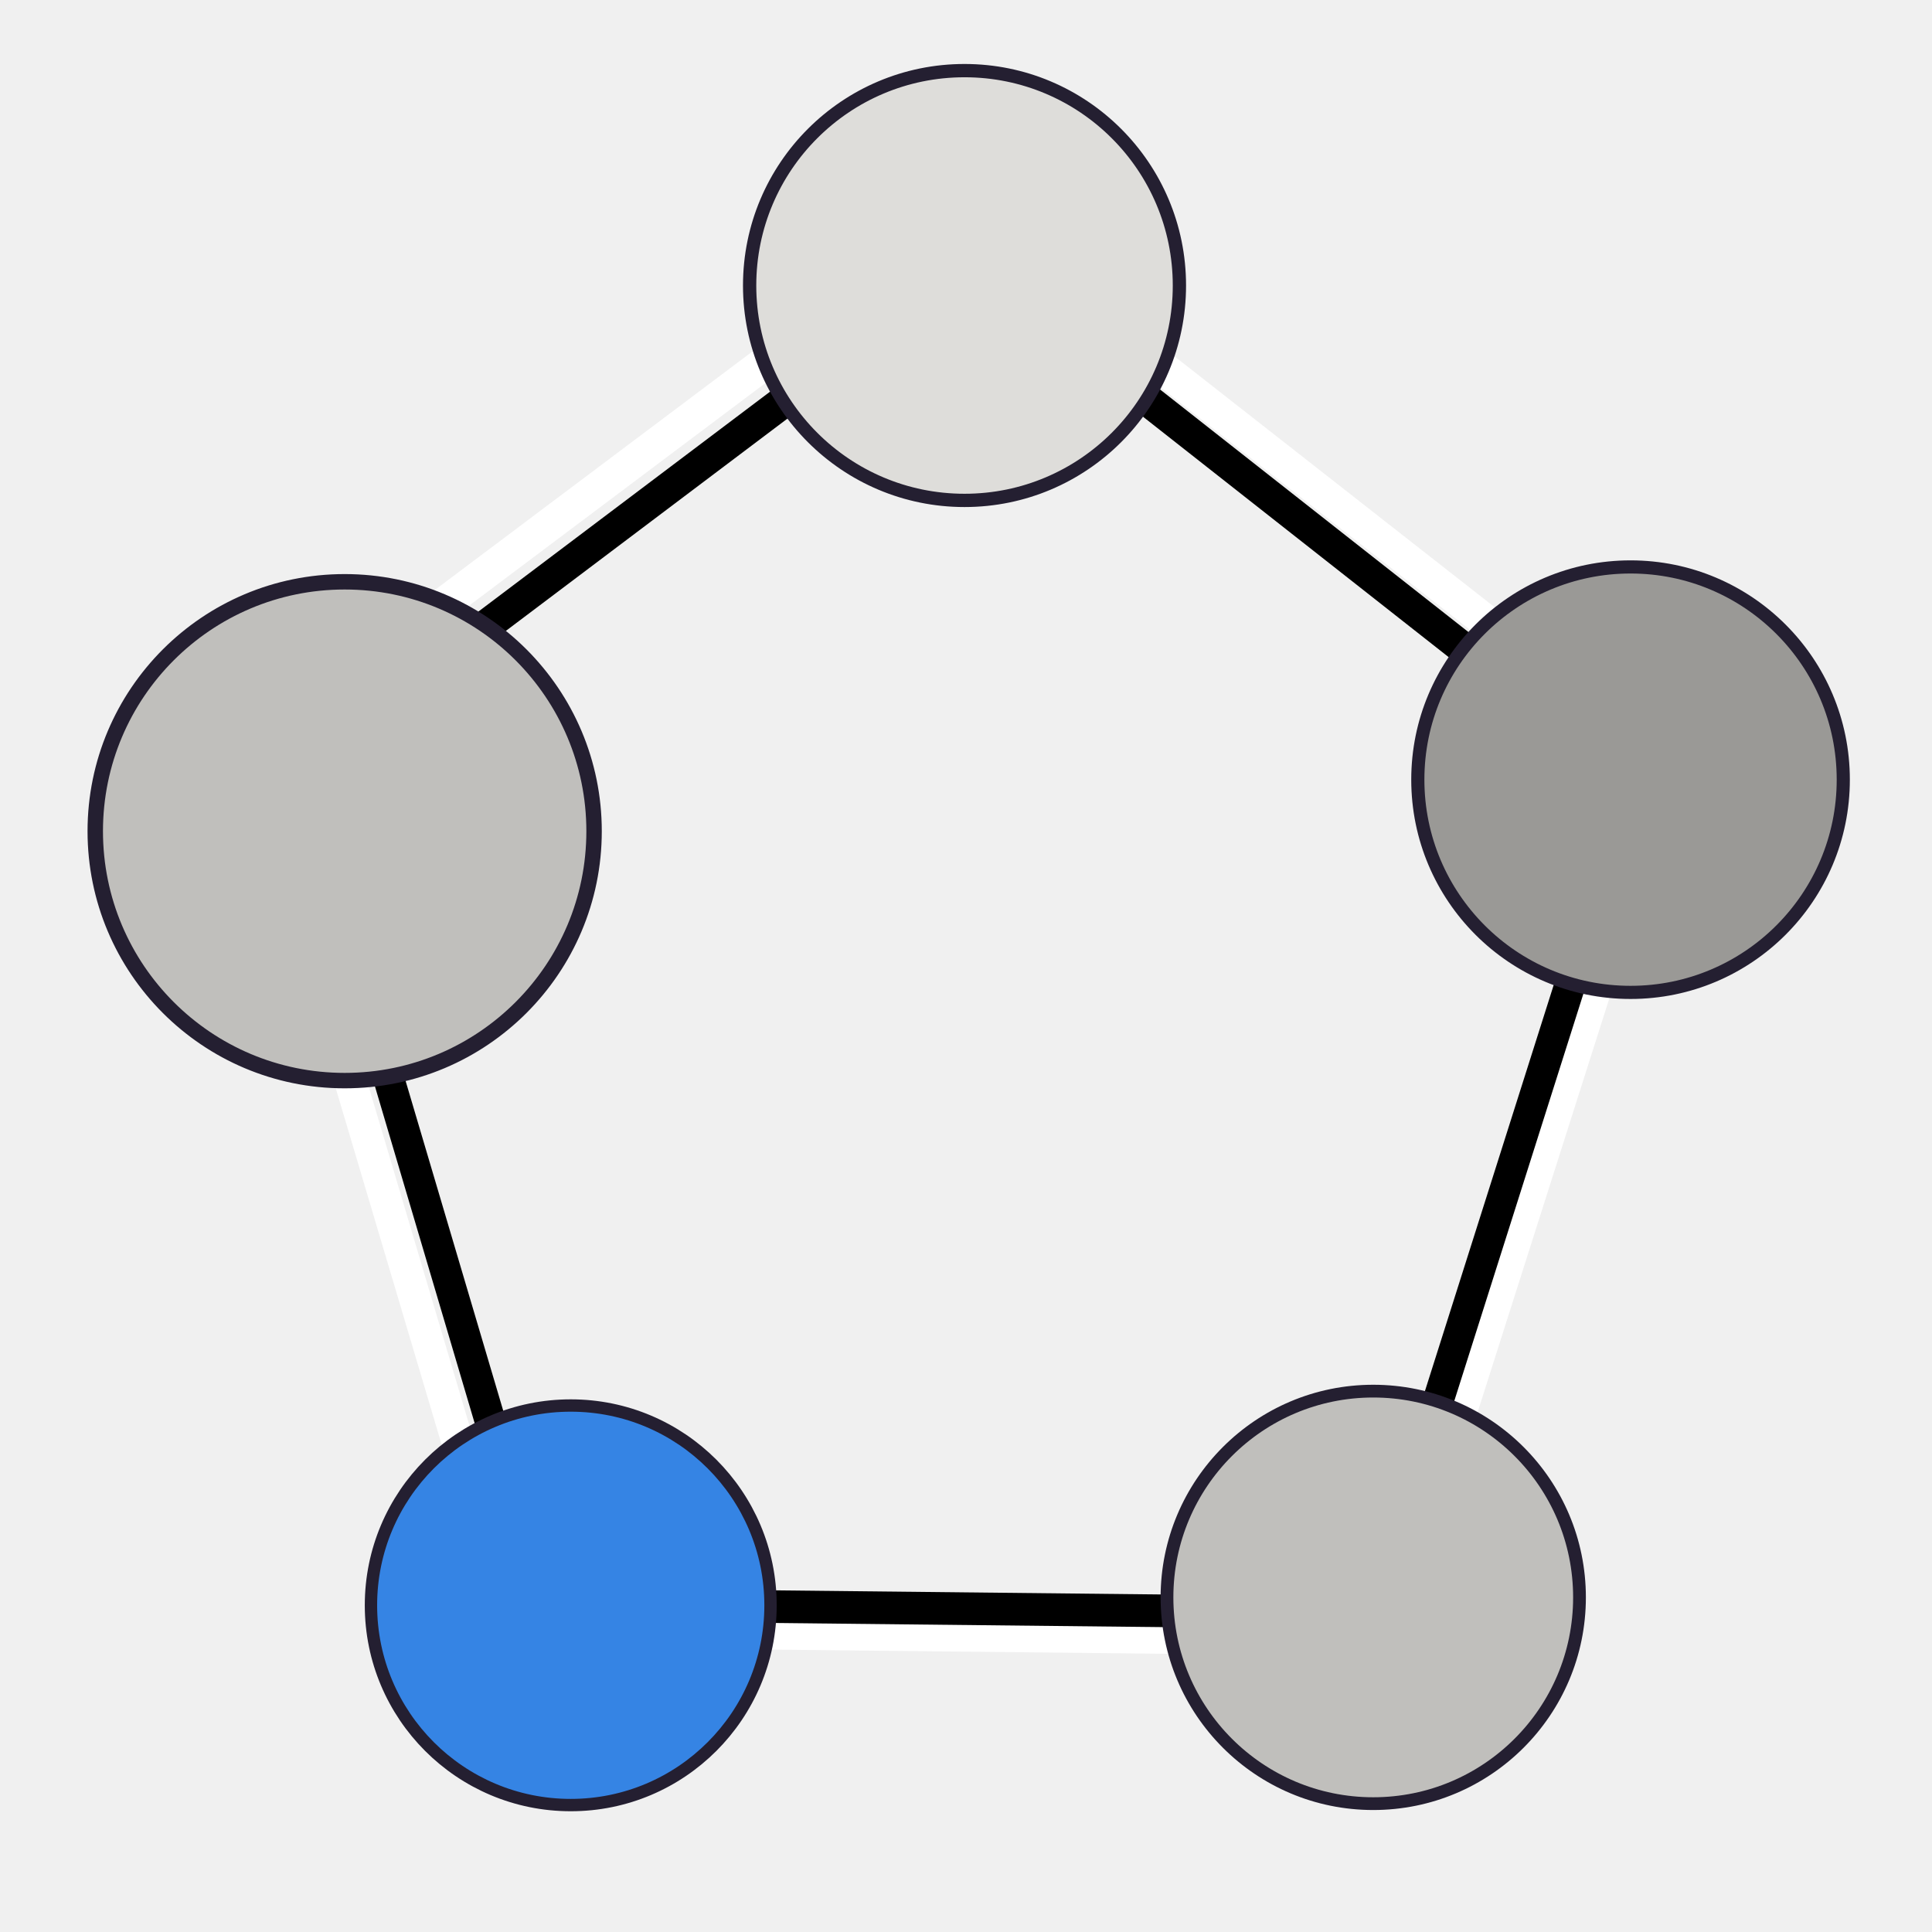
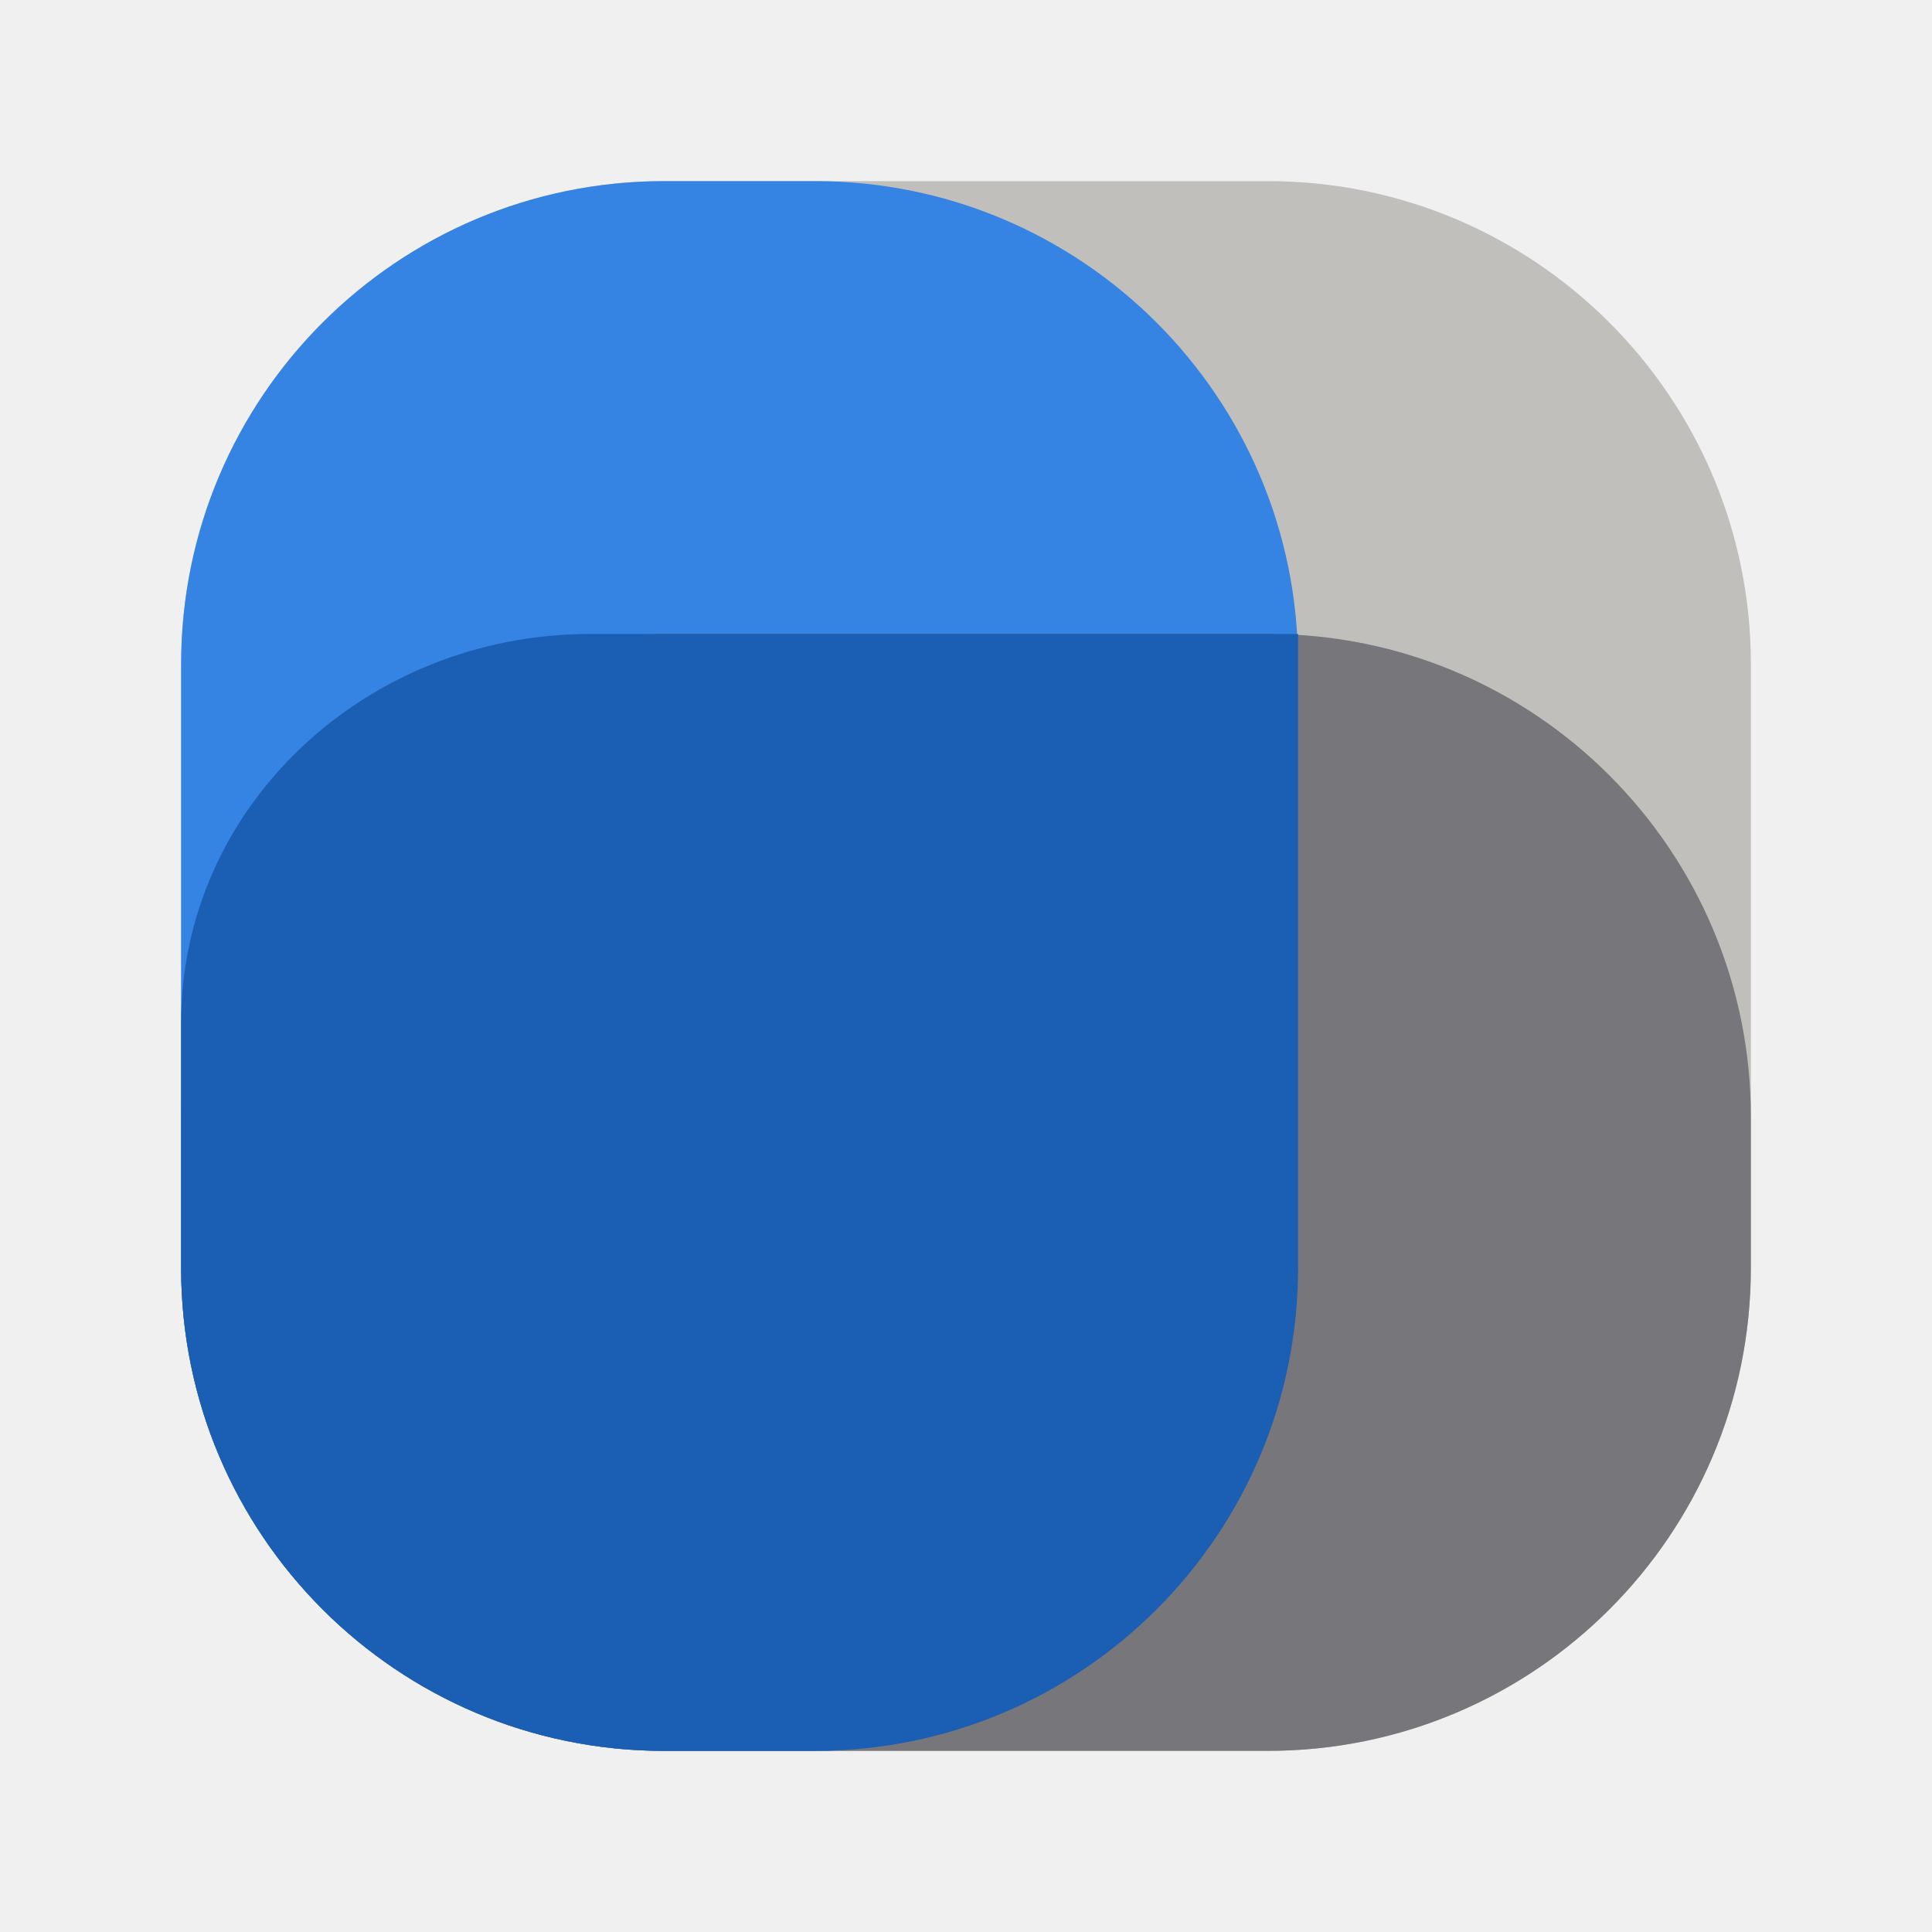
<svg xmlns="http://www.w3.org/2000/svg" width="128" height="128" id="svg11300" version="1.0" style="display:inline;enable-background:new" viewBox="0 0 128 128">
  <defs id="defs3">
    <clipPath clipPathUnits="userSpaceOnUse" id="clipPath4639">
      <rect id="rect4641" width="96" height="104" x="16" y="184" ry="4.993" style="display:inline;fill:#666666;stroke-width:0.892;enable-background:new" />
    </clipPath>
    <clipPath clipPathUnits="userSpaceOnUse" id="clipPath873">
      <path style="fill:#000000;stroke-width:0.008;stroke-miterlimit:4;stroke-dasharray:none" d="m 12.475,247.481 c 0.061,-0.003 0.726,-0.189 1.479,-0.414 1.345,-0.402 4.33,-1.041 4.333,-0.927 0.002,0.061 -1.401,0.624 -2.942,1.182 -0.652,0.236 -0.944,0.381 -1.013,0.503 -0.093,0.164 -0.087,0.172 0.134,0.213 0.414,0.075 0.322,0.193 -0.277,0.354 -0.662,0.179 -1.006,0.434 -0.765,0.568 0.171,0.094 0.14,0.141 -0.124,0.185 -0.106,0.017 -0.262,0.105 -0.348,0.195 -0.147,0.155 -0.141,0.177 0.109,0.414 l 0.264,0.251 -0.422,0.089 c -0.427,0.09 -0.549,0.17 -0.71,0.466 -0.066,0.121 -0.046,0.205 0.075,0.321 0.146,0.139 0.145,0.186 -0.008,0.407 -0.39,0.565 -0.425,0.672 -0.277,0.85 0.203,0.244 0.645,0.31 1.579,0.235 0.449,-0.036 0.801,-0.032 0.782,0.008 -0.019,0.041 -0.22,0.195 -0.446,0.344 -0.379,0.249 -0.419,0.295 -0.505,0.589 -0.051,0.175 -0.061,0.349 -0.022,0.387 0.04,0.038 0.359,-0.006 0.71,-0.099 0.35,-0.092 0.658,-0.148 0.683,-0.124 0.026,0.025 0.01,0.109 -0.034,0.189 -0.25,0.452 0.727,0.338 2.207,-0.258 0.617,-0.249 1.158,-0.444 1.201,-0.435 0.043,0.008 -0.083,0.186 -0.28,0.394 -0.197,0.208 -0.349,0.416 -0.336,0.463 0.012,0.047 -0.073,0.222 -0.189,0.387 -0.119,0.17 -0.22,0.435 -0.23,0.607 -0.014,0.236 -0.064,0.336 -0.22,0.441 -0.11,0.075 -0.296,0.27 -0.411,0.435 -0.185,0.264 -0.194,0.328 -0.078,0.545 0.112,0.209 0.105,0.287 -0.048,0.513 C 16.078,257.155 14.395,258.769 15,259 c 2.507,-0.021 2,-1 3,0 -0.86,3.497 4.972,3.392 7.153,2.349 C 27.142,260.493 24.411,259.663 24,261 c 1.021,0.781 0,1 4,2 l 4.531,-3 c 1.978,-2.032 2.496,-2.494 4.452,-4.353 C 39.863,252.912 40,252 43.413,250 c 1.043,-0.407 4.575,-0.601 4.587,-0.633 0.011,-0.032 -6.581,-4.091 -13.305,-6.265 l -12.226,-3.955 -4.827,3.997 c -2.655,2.199 -4.928,4.075 -5.052,4.17 -0.144,0.11 -0.186,0.17 -0.115,0.167 z" id="path875" />
    </clipPath>
    <clipPath clipPathUnits="userSpaceOnUse" id="clipPath879">
      <rect style="fill:#000000;stroke-width:0.1;stroke-miterlimit:4;stroke-dasharray:none" id="rect881" width="56" height="66" x="16" y="210" />
    </clipPath>
    <clipPath clipPathUnits="userSpaceOnUse" id="clipPath18383">
      <rect id="rect18385" width="72" height="78" x="-36.029" y="-40.893" ry="3.745" style="display:inline;opacity:1;fill:#f6f5f4;fill-opacity:1;stroke-width:0.669;enable-background:new" transform="scale(1,-1)" />
    </clipPath>
    <clipPath clipPathUnits="userSpaceOnUse" id="clipPath18688">
      <rect id="rect18690" width="96" height="104" x="16" y="184" ry="4.993" style="display:block;fill:#f6f5f4;fill-opacity:1;stroke-width:0.892;enable-background:new" />
    </clipPath>
    <clipPath clipPathUnits="userSpaceOnUse" id="clipPath18688-5">
      <rect id="rect18690-3" width="96" height="104" x="16" y="184" ry="4.993" style="display:none;fill:#f6f5f4;fill-opacity:1;stroke-width:0.892;enable-background:new" d="m 20.993,184 h 86.014 c 2.766,0 4.993,2.227 4.993,4.993 v 94.014 c 0,2.766 -2.227,4.993 -4.993,4.993 H 20.993 C 18.227,288 16,285.773 16,283.007 V 188.993 C 16,186.227 18.227,184 20.993,184 Z" />
      <path id="lpe_path-effect18692-5" style="display:inline;fill:#f6f5f4;fill-opacity:1;stroke-width:0.892;enable-background:new" class="powerclip" d="M 7,175 H 121 V 297 H 7 Z m 13.993,9 C 18.227,184 16,186.227 16,188.993 v 94.014 c 0,2.766 2.227,4.993 4.993,4.993 h 86.014 c 2.766,0 4.993,-2.227 4.993,-4.993 V 188.993 C 112,186.227 109.773,184 107.007,184 Z" />
    </clipPath>
    <clipPath clipPathUnits="userSpaceOnUse" id="clipath_lpe_path-effect18692-6">
      <path id="lpe_path-effect18692-6" style="display:inline;fill:#f6f5f4;fill-opacity:1;stroke-width:0.892;enable-background:new" class="powerclip" d="M 7,175 H 121 V 297 H 7 Z m 13.993,9 C 18.227,184 16,186.227 16,188.993 v 94.014 c 0,2.766 2.227,4.993 4.993,4.993 h 86.014 c 2.766,0 4.993,-2.227 4.993,-4.993 V 188.993 C 112,186.227 109.773,184 107.007,184 Z" />
    </clipPath>
    <clipPath clipPathUnits="userSpaceOnUse" id="clipPath18688-2">
      <rect id="rect18690-7" width="96" height="104" x="16" y="184" ry="4.993" style="display:none;fill:#f6f5f4;fill-opacity:1;stroke-width:0.892;enable-background:new" d="m 20.993,184 h 86.014 c 2.766,0 4.993,2.227 4.993,4.993 v 94.014 c 0,2.766 -2.227,4.993 -4.993,4.993 H 20.993 C 18.227,288 16,285.773 16,283.007 V 188.993 C 16,186.227 18.227,184 20.993,184 Z" />
      <path id="lpe_path-effect18692" style="display:inline;fill:#f6f5f4;fill-opacity:1;stroke-width:0.892;enable-background:new" class="powerclip" d="M 7,175 H 121 V 297 H 7 Z m 13.993,9 C 18.227,184 16,186.227 16,188.993 v 94.014 c 0,2.766 2.227,4.993 4.993,4.993 h 86.014 c 2.766,0 4.993,-2.227 4.993,-4.993 V 188.993 C 112,186.227 109.773,184 107.007,184 Z" />
    </clipPath>
    <clipPath clipPathUnits="userSpaceOnUse" id="clipath_lpe_path-effect18692-0">
      <rect id="rect38828" width="96" height="104" x="16" y="184" ry="4.993" style="display:block;fill:#f6f5f4;fill-opacity:1;stroke-width:0.892;enable-background:new" />
    </clipPath>
    <clipPath clipPathUnits="userSpaceOnUse" id="clipPath47138">
      <rect style="fill:#ffffff;fill-opacity:1;stroke:none;stroke-width:0;stroke-linejoin:bevel;stroke-dasharray:none;stroke-dashoffset:0;stroke-opacity:1" id="rect47140" width="77.25" height="77.25" x="-39.395" y="-39.607" ry="3.745" transform="scale(1,-1)" />
    </clipPath>
+     <clipPath clipPathUnits="userSpaceOnUse" id="clipPath2">
+       <rect style="display:inline;fill:#1a5fb4;stroke:#000000;stroke-width:0;stroke-dasharray:none;enable-background:new" id="rect2" width="69" height="104" x="219" y="-116" ry="24" rx="24" transform="rotate(90)" />
+     </clipPath>
  </defs>
  <g id="layer1" style="display:inline" transform="translate(0,-172)">
    <g id="layer2" style="display:inline">
      <rect style="display:none;fill:none;fill-opacity:1;stroke:#000000;stroke-width:2;stroke-linejoin:bevel;stroke-dasharray:none;stroke-dashoffset:0;stroke-opacity:1" id="rect39736" width="107" height="105" x="11.48" y="183.48" ry="8" />
      <rect style="display:none;fill:none;fill-opacity:1;stroke:#000000;stroke-width:2;stroke-linejoin:bevel;stroke-dasharray:none;stroke-dashoffset:0;stroke-opacity:1" id="rect40035" width="107" height="105" x="9.48" y="183.48" ry="8" />
-       <path style="display:inline;fill:none;stroke:#ffffff;stroke-width:2;stroke-dasharray:none;stroke-dashoffset:0;enable-background:new" id="path1" d="M 53.62,204.647 6.772,233.159 -34.821,197.414 l 21.142,-50.603 54.659,4.47 z" transform="matrix(0.897456,0.5899103,-0.558672,0.9476375,158.2002,55.04715)" />
-       <path style="display:inline;fill:none;stroke:#000000;stroke-width:2.043;stroke-dasharray:none;stroke-dashoffset:3.007;enable-background:new" id="path1-6" d="M 53.62,204.647 6.772,233.159 -34.821,197.414 l 21.142,-50.603 54.659,4.47 z" transform="matrix(0.8475881,0.5592751,-0.5276288,0.898425,153.3484,65.01986)" />
-       <ellipse style="display:inline;fill:#deddda;fill-opacity:1;stroke:#241f31;stroke-width:0.88;stroke-dasharray:none;stroke-dashoffset:0;enable-background:new" id="path1-5-7" cx="63.902" cy="190.916" clip-path="none" rx="14.237" ry="14.237" />
-       <circle style="display:inline;fill:#3584e4;fill-opacity:1;stroke:#241f31;stroke-width:0.818;stroke-dasharray:none;stroke-dashoffset:0;enable-background:new" id="path1-5-7-1-7" cx="37.813" cy="278.355" r="13.236" clip-path="none" />
-       <circle style="display:inline;fill:#9a9996;fill-opacity:1;stroke:#241f31;stroke-width:0.871;stroke-dasharray:none;stroke-dashoffset:0;enable-background:new" id="path1-5-7-45" cx="223.655" cy="-108.028" r="14.094" clip-path="none" transform="rotate(90)" />
-       <circle style="display:inline;fill:#c0bfbc;fill-opacity:1;stroke:#241f31;stroke-width:0.845;stroke-dasharray:none;stroke-dashoffset:0;enable-background:new" id="path1-5-7-1-0" cx="277.831" cy="-90.981" r="13.665" clip-path="none" transform="rotate(90)" />
-       <circle style="display:inline;fill:#c0bfbc;fill-opacity:1;stroke:#241f31;stroke-width:1.022;stroke-dasharray:none;stroke-dashoffset:0;enable-background:new" id="path1-5-7-1-7-6" cx="227.069" cy="-22.835" r="16.524" clip-path="none" transform="rotate(90)" />
-       <circle style="display:inline;fill:none;stroke:none;stroke-width:0.681;stroke-dasharray:none;stroke-opacity:1;enable-background:new" id="circle45" cx="65.093" cy="235.974" r="40.89" clip-path="none" />
-       <circle style="display:inline;fill:none;stroke-width:3.95046e-07;enable-background:new" id="circle29" cx="65.093" cy="235.974" r="40.543" clip-path="none" />
-       <circle style="display:inline;fill:none;stroke-width:3.95046e-07;enable-background:new" id="circle28" cx="65.093" cy="235.974" r="40.543" clip-path="none" />
-       <circle style="display:inline;fill:none;stroke-width:3.95046e-07;enable-background:new" id="circle27" cx="65.093" cy="235.974" r="40.543" clip-path="none" />
-       <circle style="display:inline;fill:none;stroke-width:3.95046e-07;enable-background:new" id="circle26" cx="65.093" cy="235.974" r="40.543" clip-path="none" />
-       <circle style="display:inline;fill:none;stroke-width:3.95046e-07;enable-background:new" id="circle25" cx="65.093" cy="235.974" r="40.543" clip-path="none" />
-       <circle style="display:inline;fill:none;stroke-width:3.95046e-07;enable-background:new" id="circle24" cx="65.093" cy="235.974" r="40.543" clip-path="none" />
+       <rect style="fill:#c0bfbc;stroke:#000000;stroke-width:0;stroke-dasharray:none" id="rect1" width="104" height="104" x="12" y="184" ry="32" rx="32" />
+       <rect style="display:inline;fill:#3584e4;stroke:#000000;stroke-width:0;stroke-dasharray:none;enable-background:new" id="rect1-6-5-5" width="74" height="104" x="12" y="184" ry="32" rx="32" />
+       <rect style="display:inline;fill:#77767b;stroke:#000000;stroke-width:0;stroke-dasharray:none;enable-background:new" id="rect1-6-5-5-2" width="74" height="104" x="-288" y="12" ry="32" transform="rotate(-90)" rx="32" />
+       <rect style="display:inline;fill:#1a5fb4;stroke:#000000;stroke-width:0;stroke-dasharray:none;enable-background:new" id="rect1-6" width="65.462" height="104" x="12" y="184" ry="29.838" rx="28.308" clip-path="url(#clipPath2)" transform="matrix(1.130435,0,0,1.072467,-1.565217,-20.87021)" />
    </g>
  </g>
</svg>
